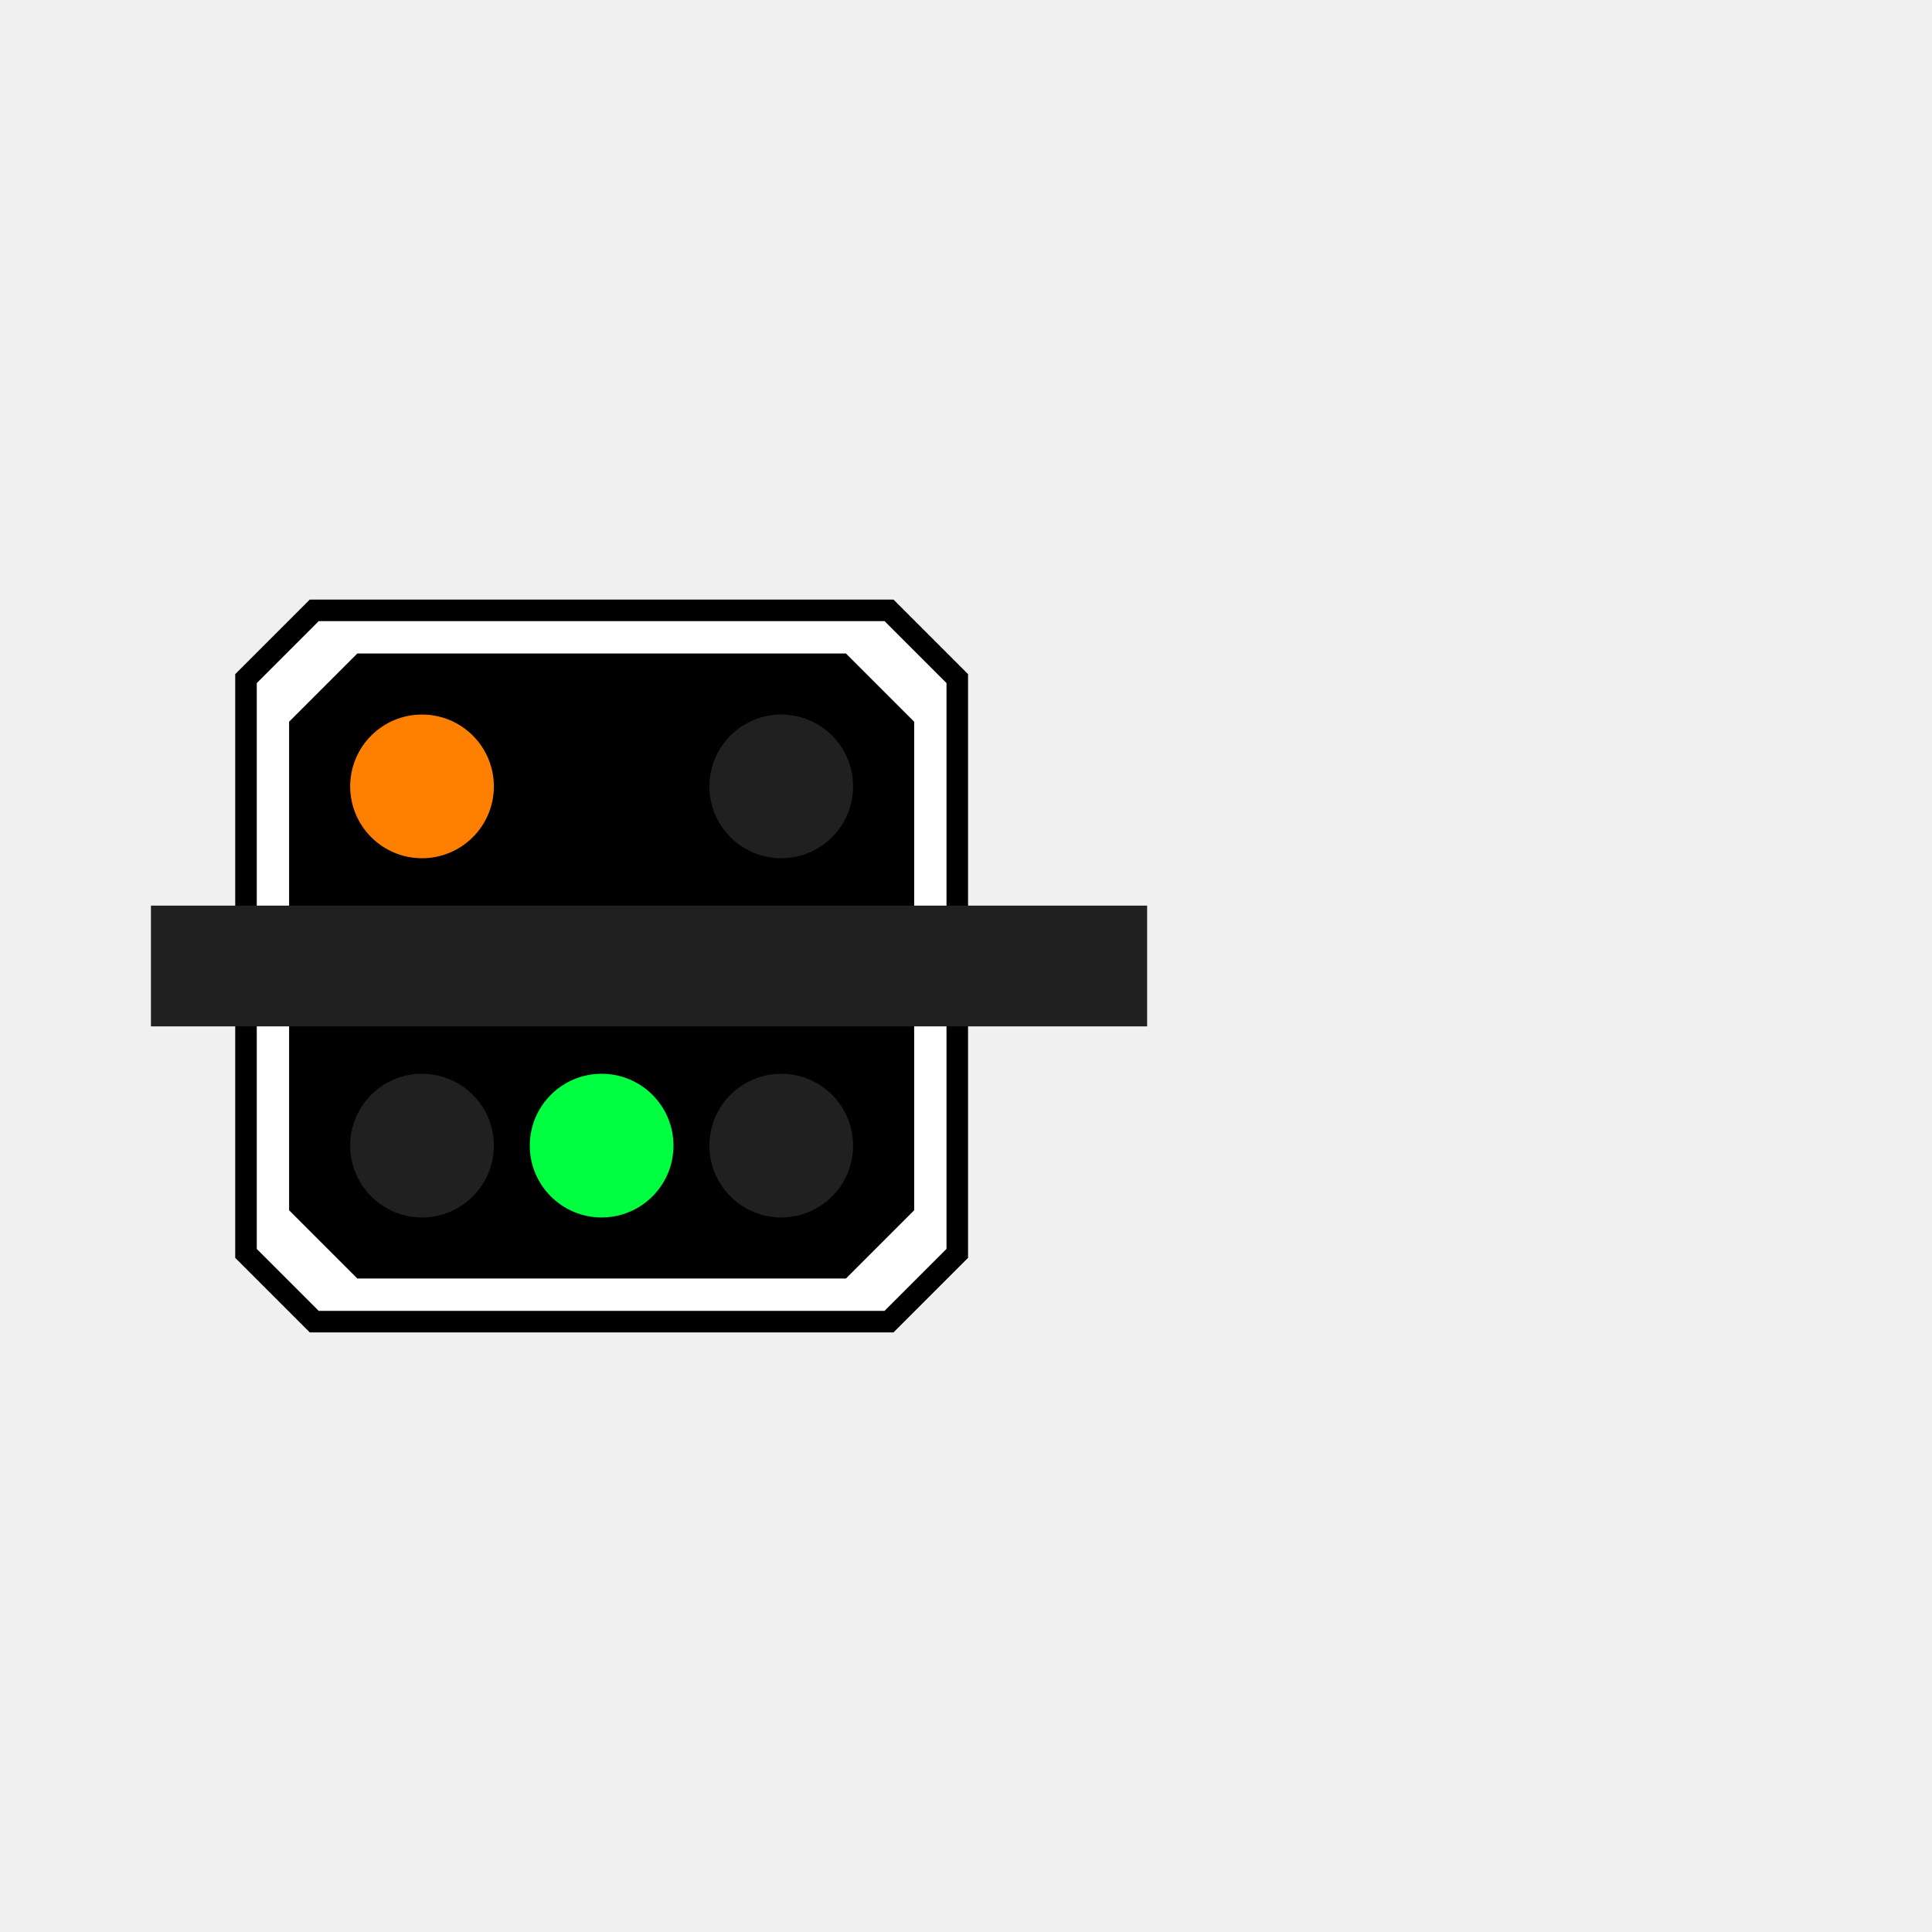
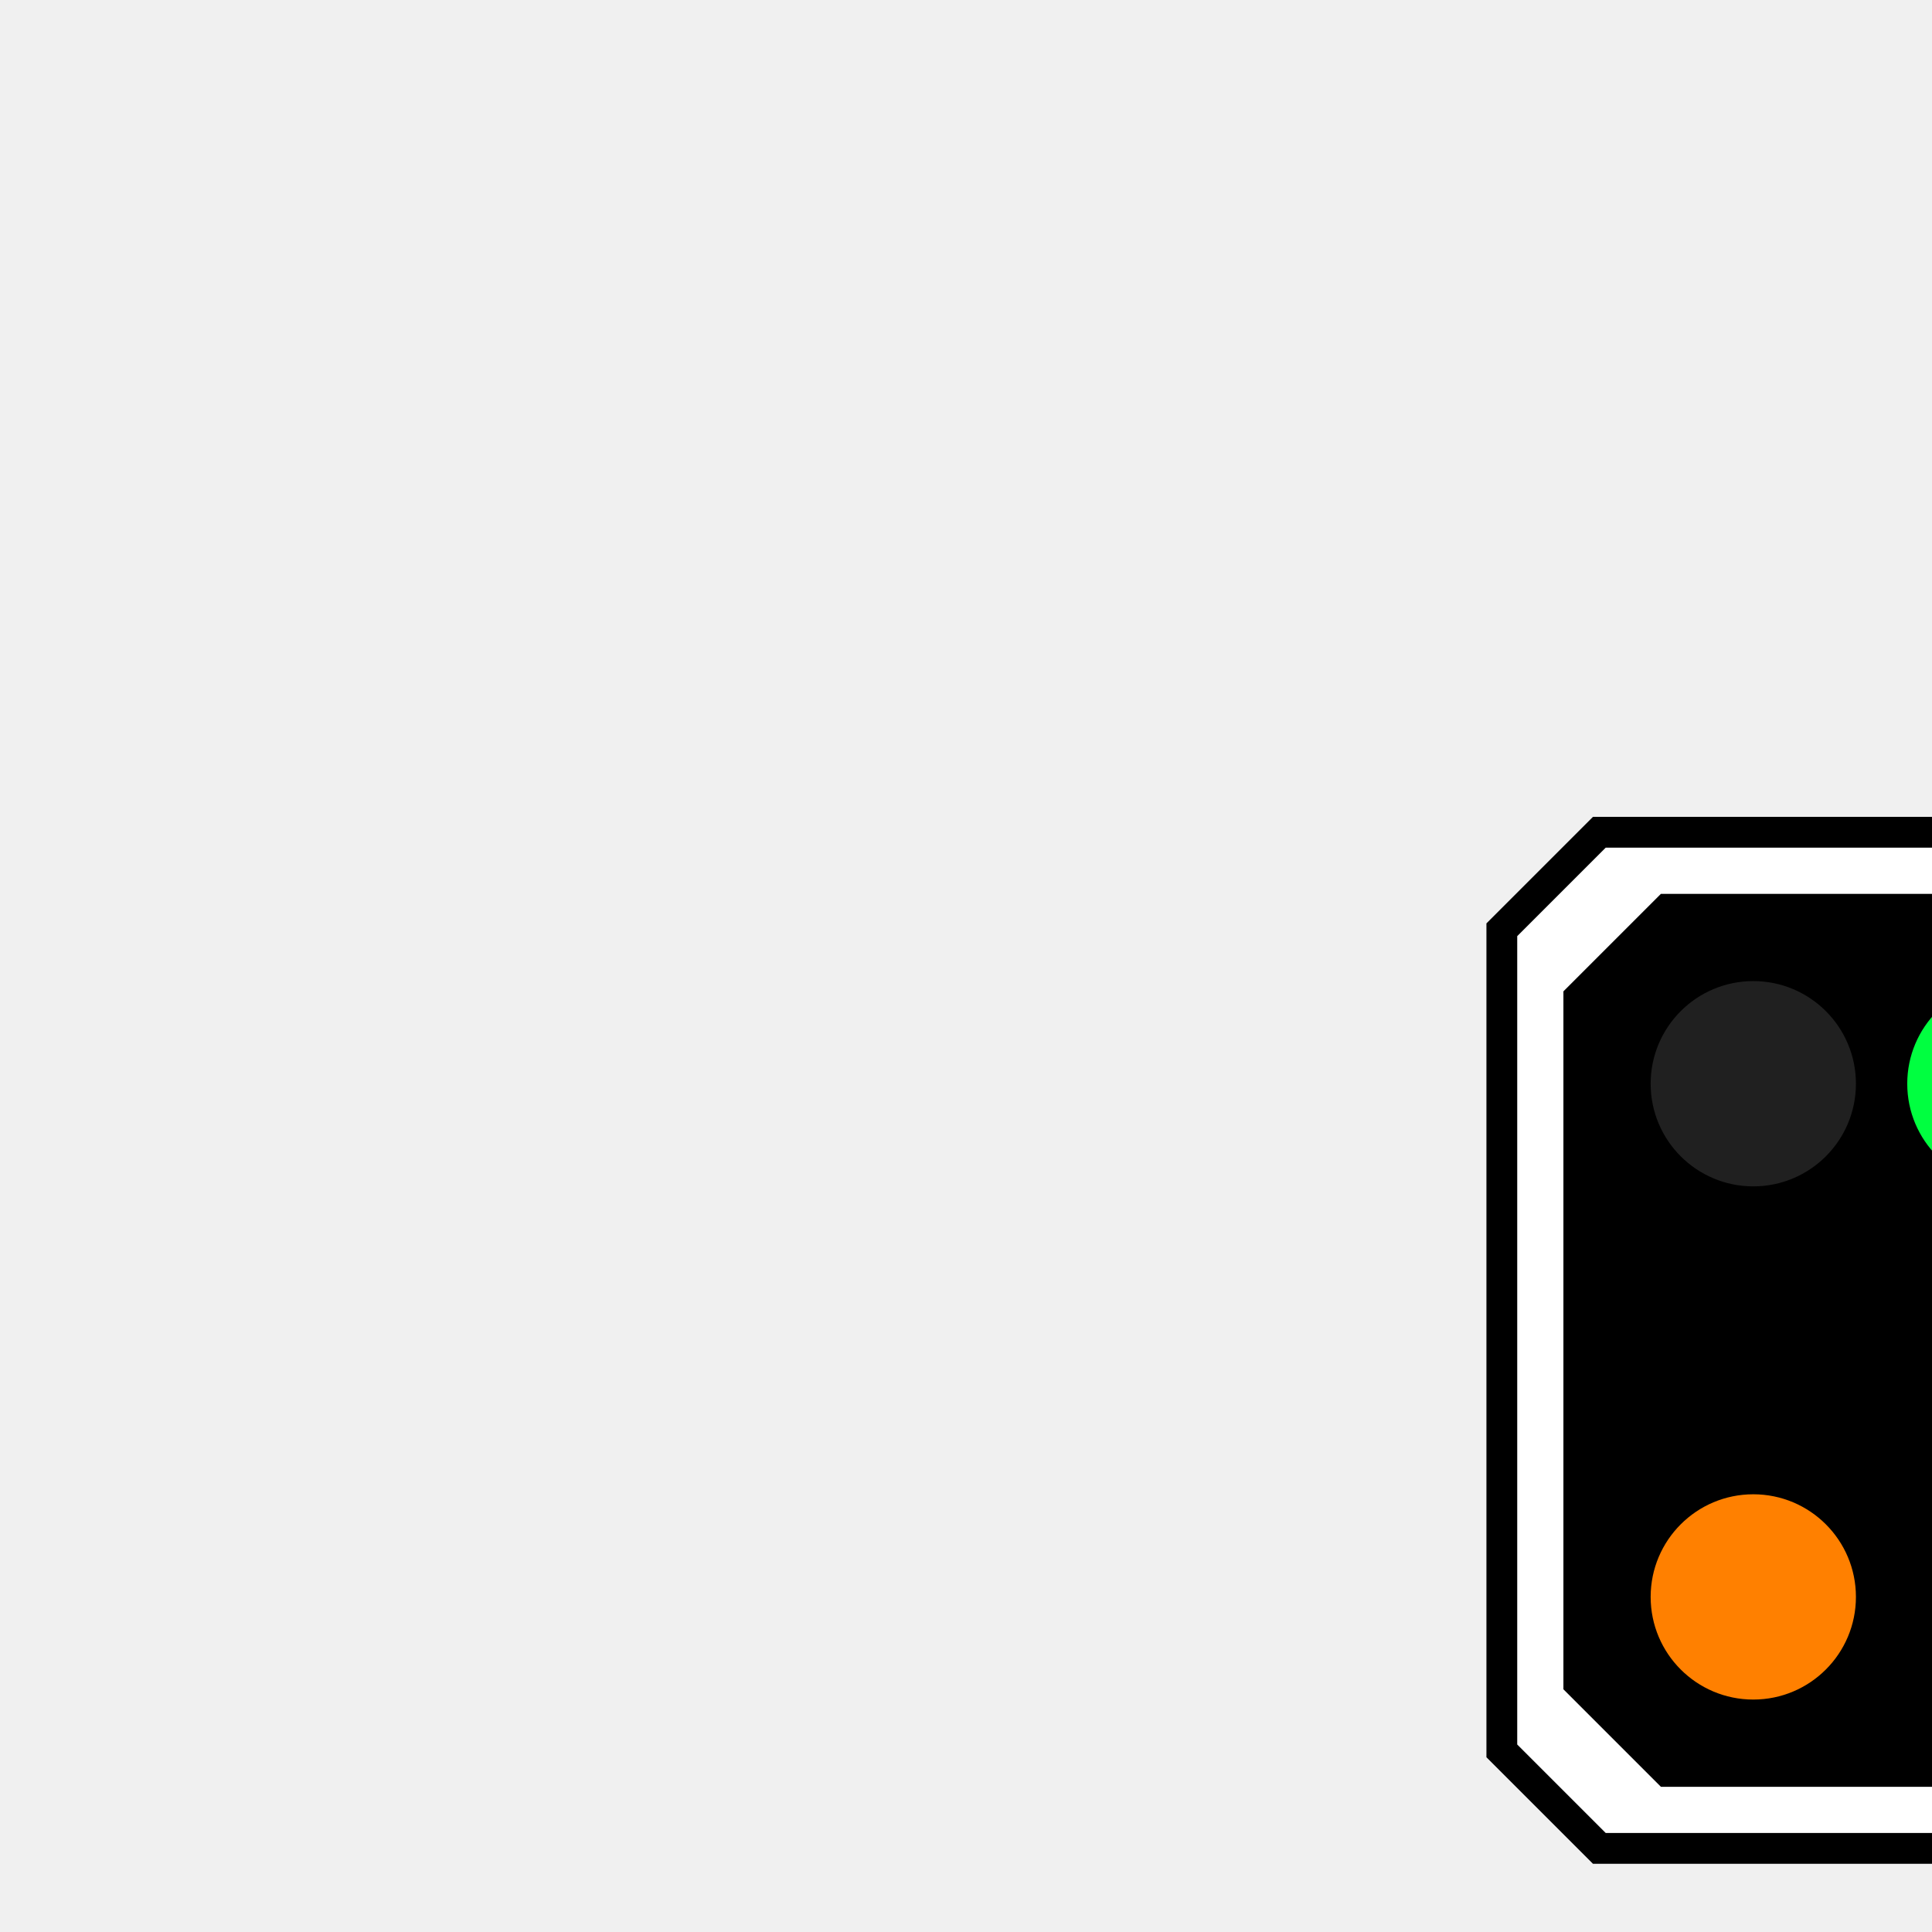
<svg xmlns="http://www.w3.org/2000/svg" viewBox="0 0 32 32">
-   <g transform="translate(16,16) rotate(90) translate(-16,-16)">
-     <g transform="rotate(-90, 16, 22)">
-       <g transform="translate(32,0) scale(-1,1) translate(16, 22) scale(0.7) translate(-15.66, -9.8) translate(17.41, 20) rotate(270) scale(0.085) translate(20, -120)">
-         <g id="signal" data-bidib="signal_sm_plate_orgreen">
-           <path d="M 1 20 L 1 180 L 20 199 L 180 199 L 199 180 L 199 20 L 180 1 L 20 1 L 1 20 Z" fill="white" stroke="black" stroke-width="6" />
-           <path d="M 13 32 L 13 168 L 32 187 L 168 187 L 187 168 L 187 32 L 168 13 L 32 13 L 13 32 Z" fill="black" />
-           <circle id="vs1_o1" cx="150" cy="150" r="20" fill="#FF8000" />
-           <circle id="vs1_o2" cx="50" cy="150" r="20" fill="#202020" />
-           <circle id="vs1_g1" cx="50" cy="100" r="20" fill="#00FF40" />
-           <circle id="vs1_g2" cx="150" cy="50" r="20" fill="#202020" />
-           <circle id="vs1_o3" cx="50" cy="50" r="20" fill="#202020" />
-         </g>
-       </g>
+   <g transform="translate(14.59, 12) rotate(90) scale(0.085) translate(20, -320)">
+     <g id="signal" data-bidib="signal_sm_plate_orgreen">
+       <path d="M 1 20 L 1 180 L 20 199 L 180 199 L 199 180 L 199 20 L 180 1 L 20 1 L 1 20 Z" fill="white" stroke="black" stroke-width="6" />
+       <path d="M 13 32 L 13 168 L 32 187 L 168 187 L 187 168 L 187 32 L 168 13 L 32 13 L 13 32 Z" fill="black" />
+       <circle id="vs1_o1" cx="150" cy="150" r="20" fill="#FF8000" />
+       <circle id="vs1_o2" cx="50" cy="150" r="20" fill="#202020" />
+       <circle id="vs1_g1" cx="50" cy="100" r="20" fill="#00FF40" />
+       <circle id="vs1_g2" cx="150" cy="50" r="20" fill="#202020" />
+       <circle id="vs1_o3" cx="50" cy="50" r="20" fill="#202020" />
    </g>
-     <path d="M 16 13 L 16 29.5" stroke="#202020" stroke-width="2" />
  </g>
</svg>
